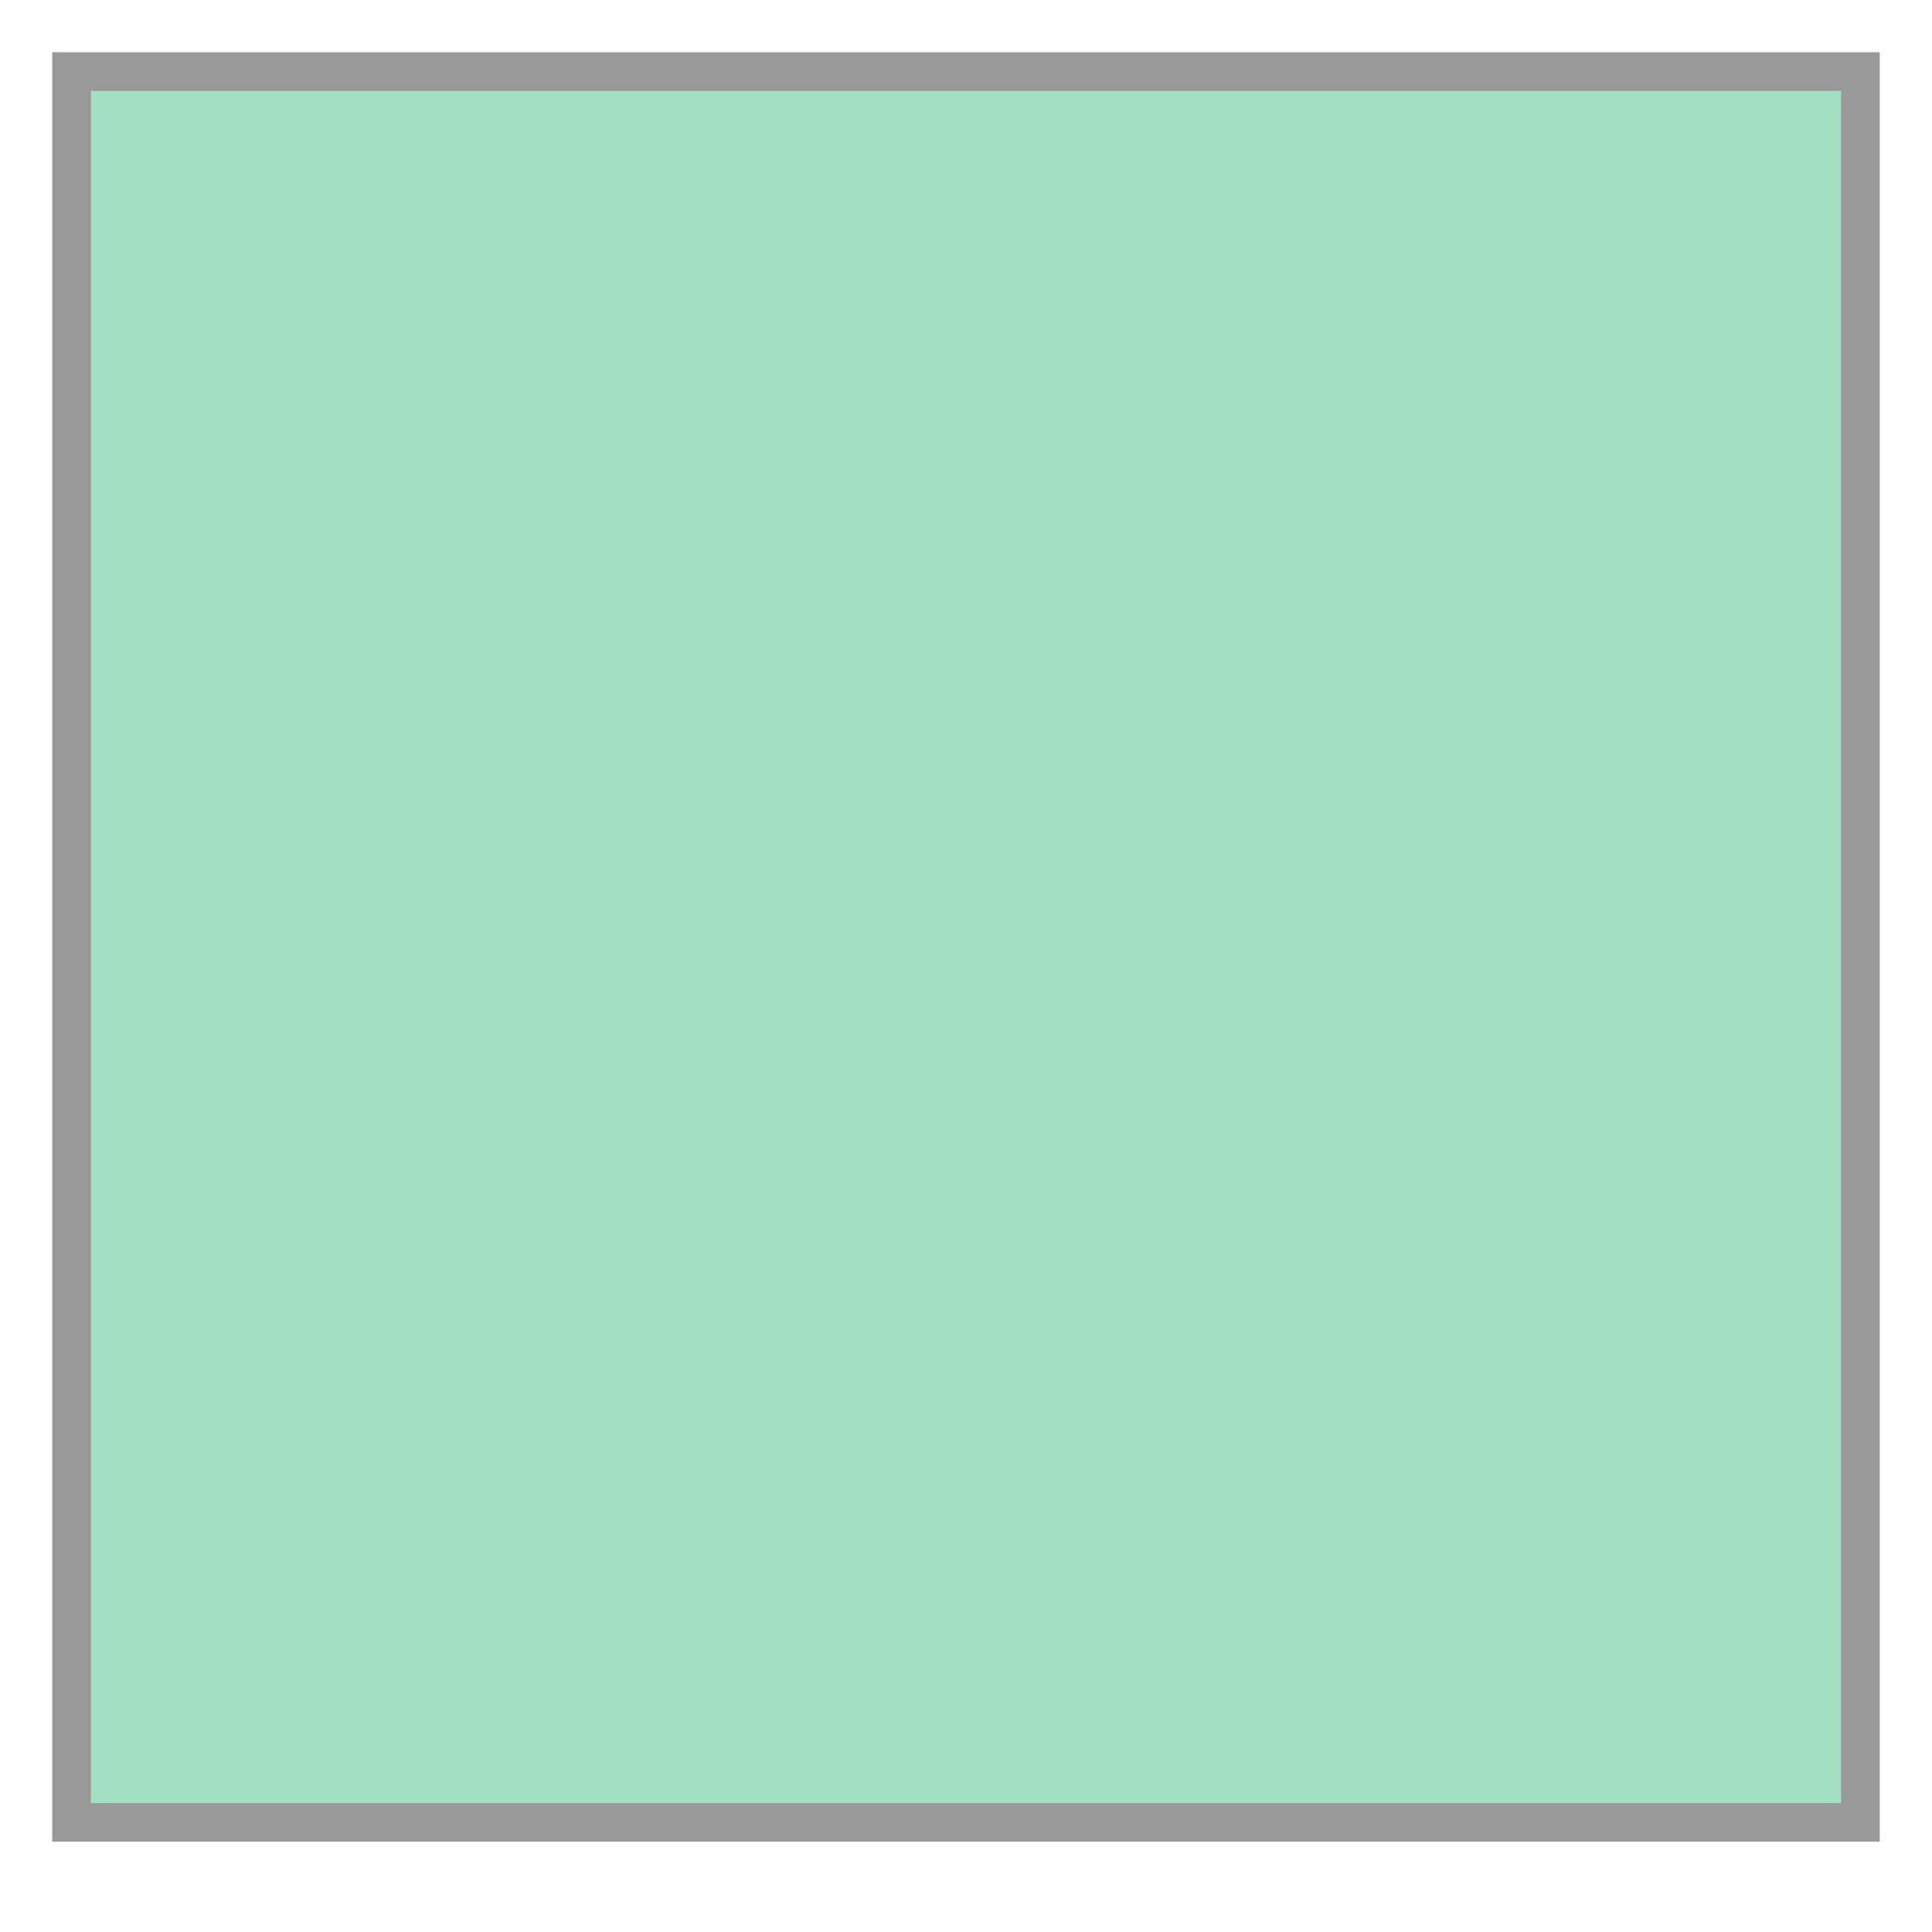
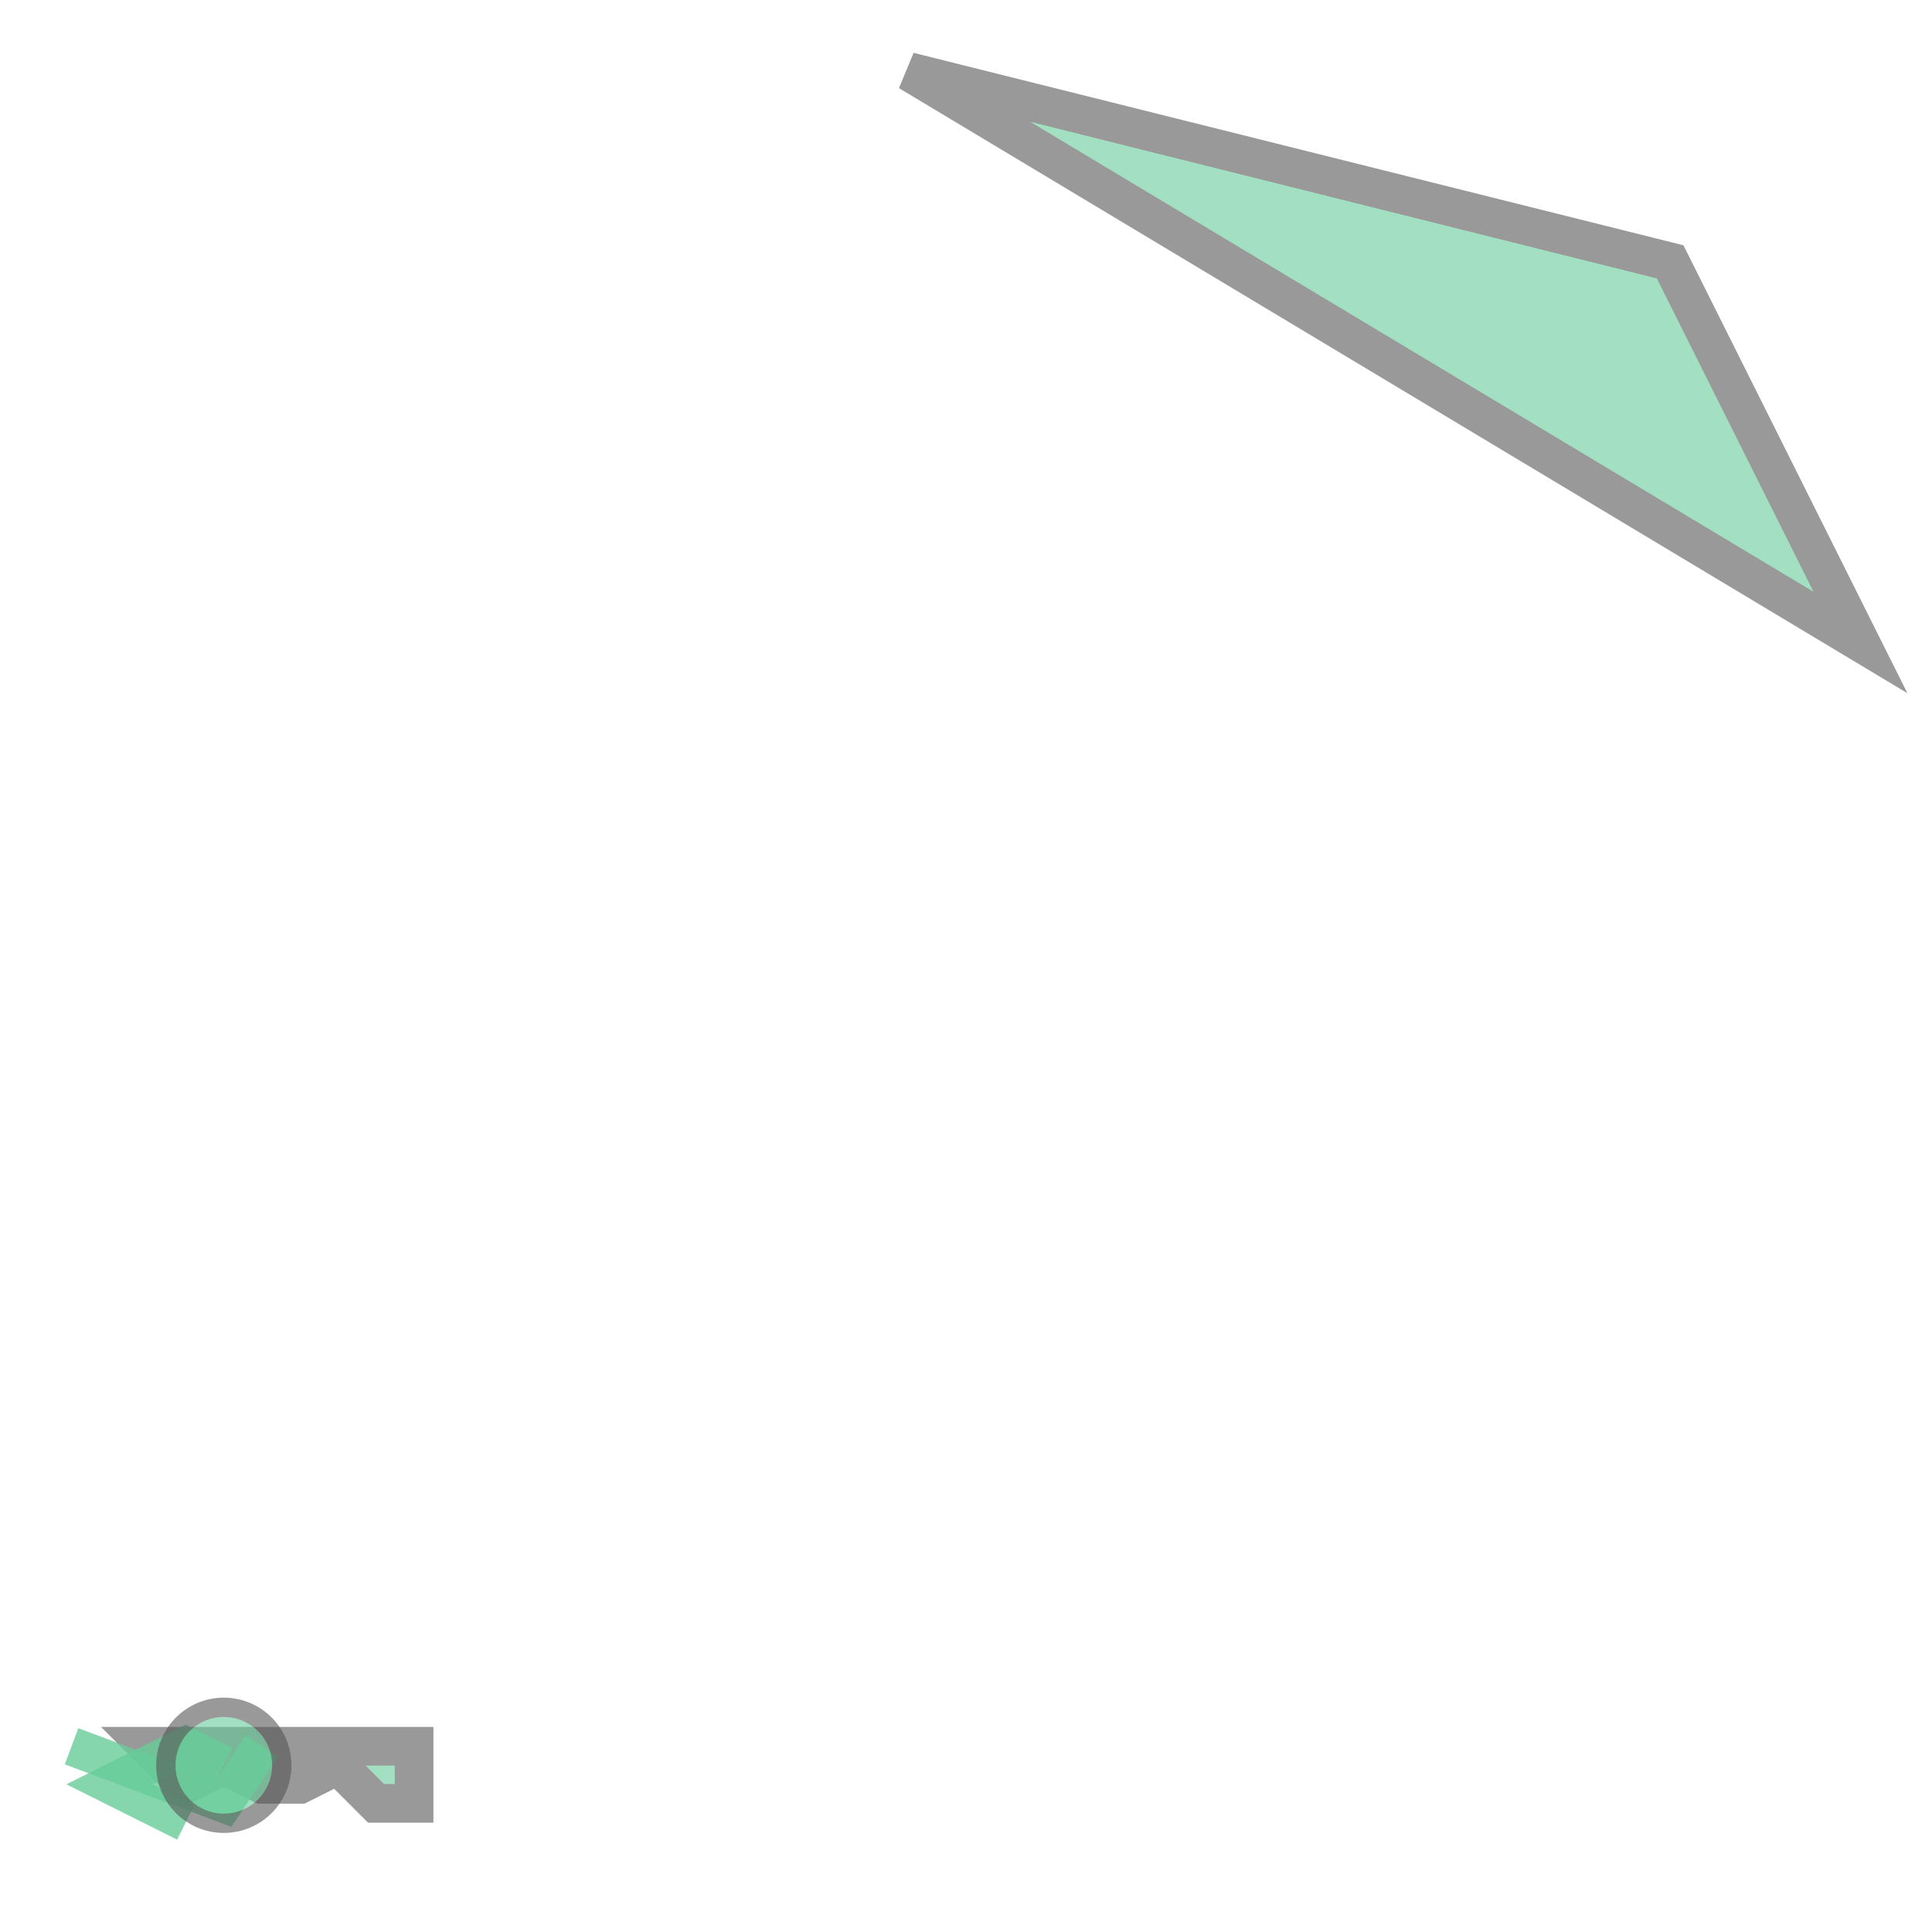
<svg xmlns="http://www.w3.org/2000/svg" width="100.0" height="100.0" viewBox="-3.88 -2.88 50.76 49.76" preserveAspectRatio="xMinYMin meet">
  <g transform="matrix(1,0,0,-1,0,44.0)">
-     <path fill-rule="evenodd" fill="#66cc99" stroke="#555555" stroke-width="1.015" opacity="0.6" d="M 45.0,-1.0 L 45.0,45.0 L -2.0,45.0 L -2.0,-1.0 L 45.0,-1.0 z" />
+     <g>
+       <g>
+         <path fill-rule="evenodd" fill="#66cc99" stroke="#555555" stroke-width="1.015" opacity="0.6" d="M 0.0,1.0 L 1.0,0.0 L 2.0,0.5 L 3.0,0.0 L 4.0,0.0 L 5.0,0.5 L 6.0,-0.5 L 7.0,-0.5 L 7.0,1.0 L 0.0,1.0 z" />
+         <path fill-rule="evenodd" fill="#66cc99" stroke="#555555" stroke-width="1.015" opacity="0.6" d="M 40.0,40.0 L 20.0,45.0 L 45.0,30.0 L 40.0,40.0 z" />
+       </g>
+       <g>
+         <polyline fill="none" stroke="#66cc99" stroke-width="1.015" points="2.0,0.5 1.0,1.0 -1.0,0.0 1.0,-1.0" opacity="0.8" />
+         <polyline fill="none" stroke="#66cc99" stroke-width="1.015" points="-2.0,1.0 2.0,-0.5 3.0,1.0" opacity="0.8" />
+       </g>
+       <circle cx="2.0" cy="0.5" r="1.523" stroke="#555555" stroke-width="0.508" fill="#66cc99" opacity="0.6" />
+     </g>
  </g>
</svg>
